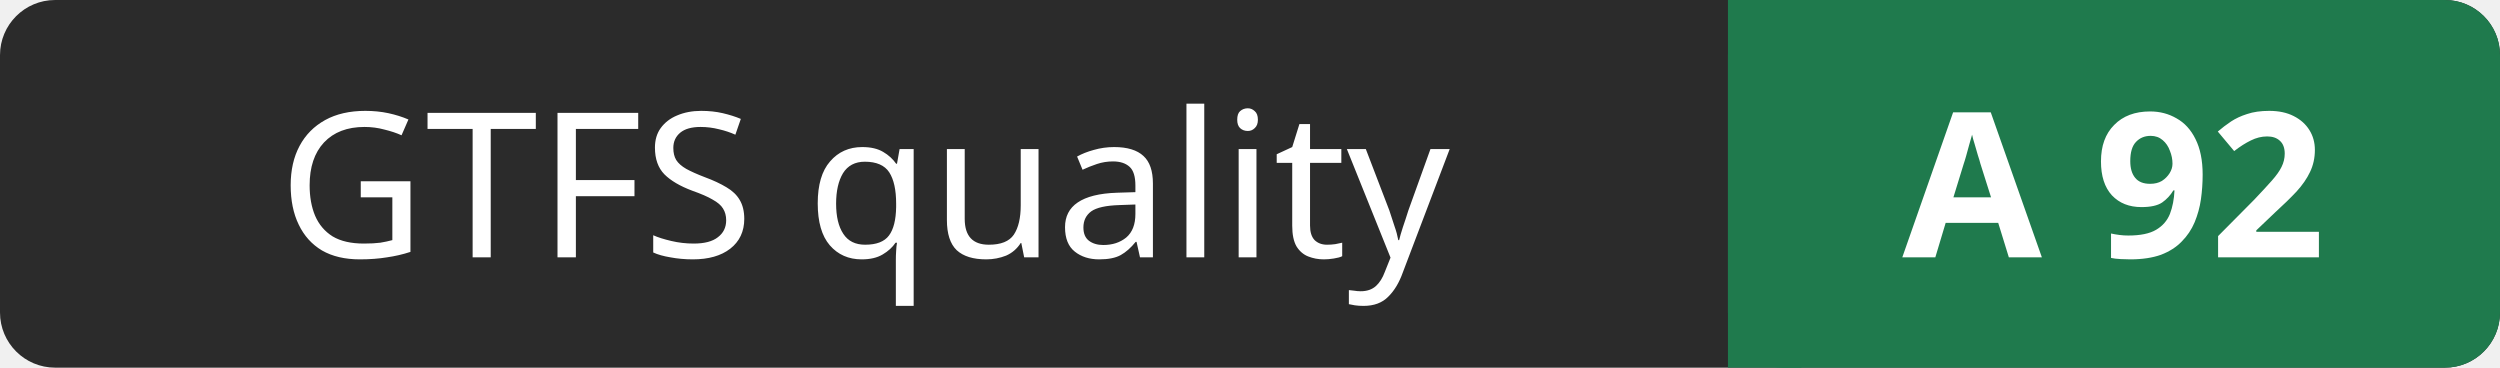
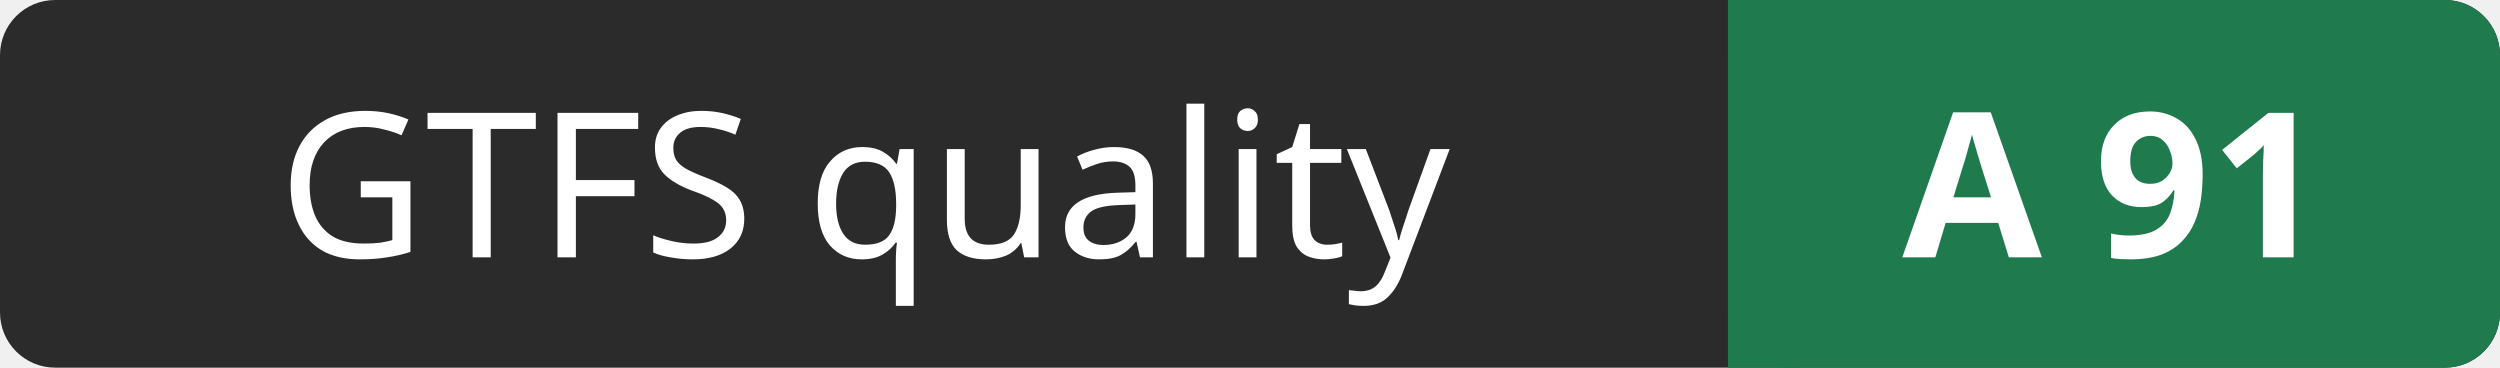
- <svg xmlns="http://www.w3.org/2000/svg" width="136" height="20" role="img" aria-label="GTFS quality: A 92">
+ <svg xmlns="http://www.w3.org/2000/svg" width="136" height="20" role="img" aria-label="GTFS quality: A 91">
  <rect width="136" height="20" rx="3" fill="#2b2b2b" />
  <rect x="94" width="42" height="20" rx="3" fill="#1f7a4d" />
  <rect x="94" width="4" height="20" fill="#1f7a4d" />
  <g fill="#ffffff" font-family="Verdana,Geneva,sans-serif" font-size="11" text-anchor="middle">
    <text x="47" y="14">GTFS quality</text>
-     <text x="115" y="14" font-weight="bold">A 92</text>
+     <text x="115" y="14" font-weight="bold">A 91</text>
  </g>
</svg>
